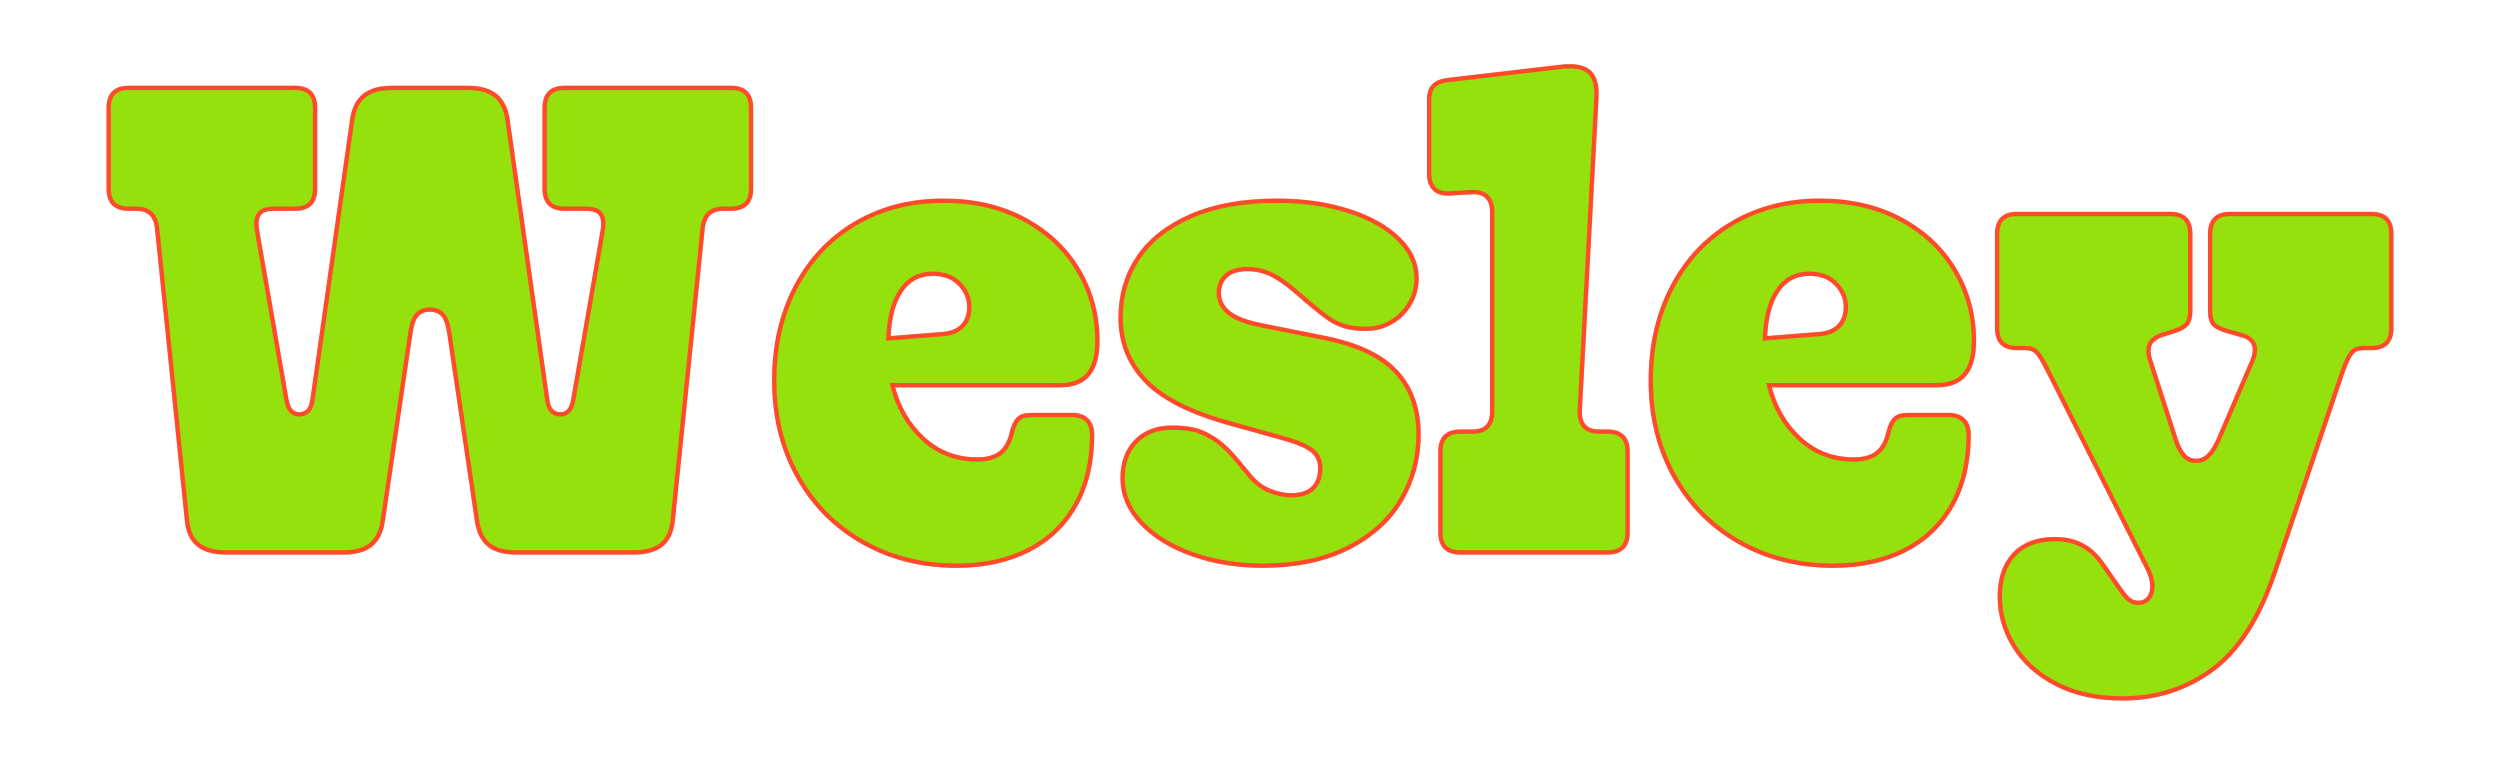
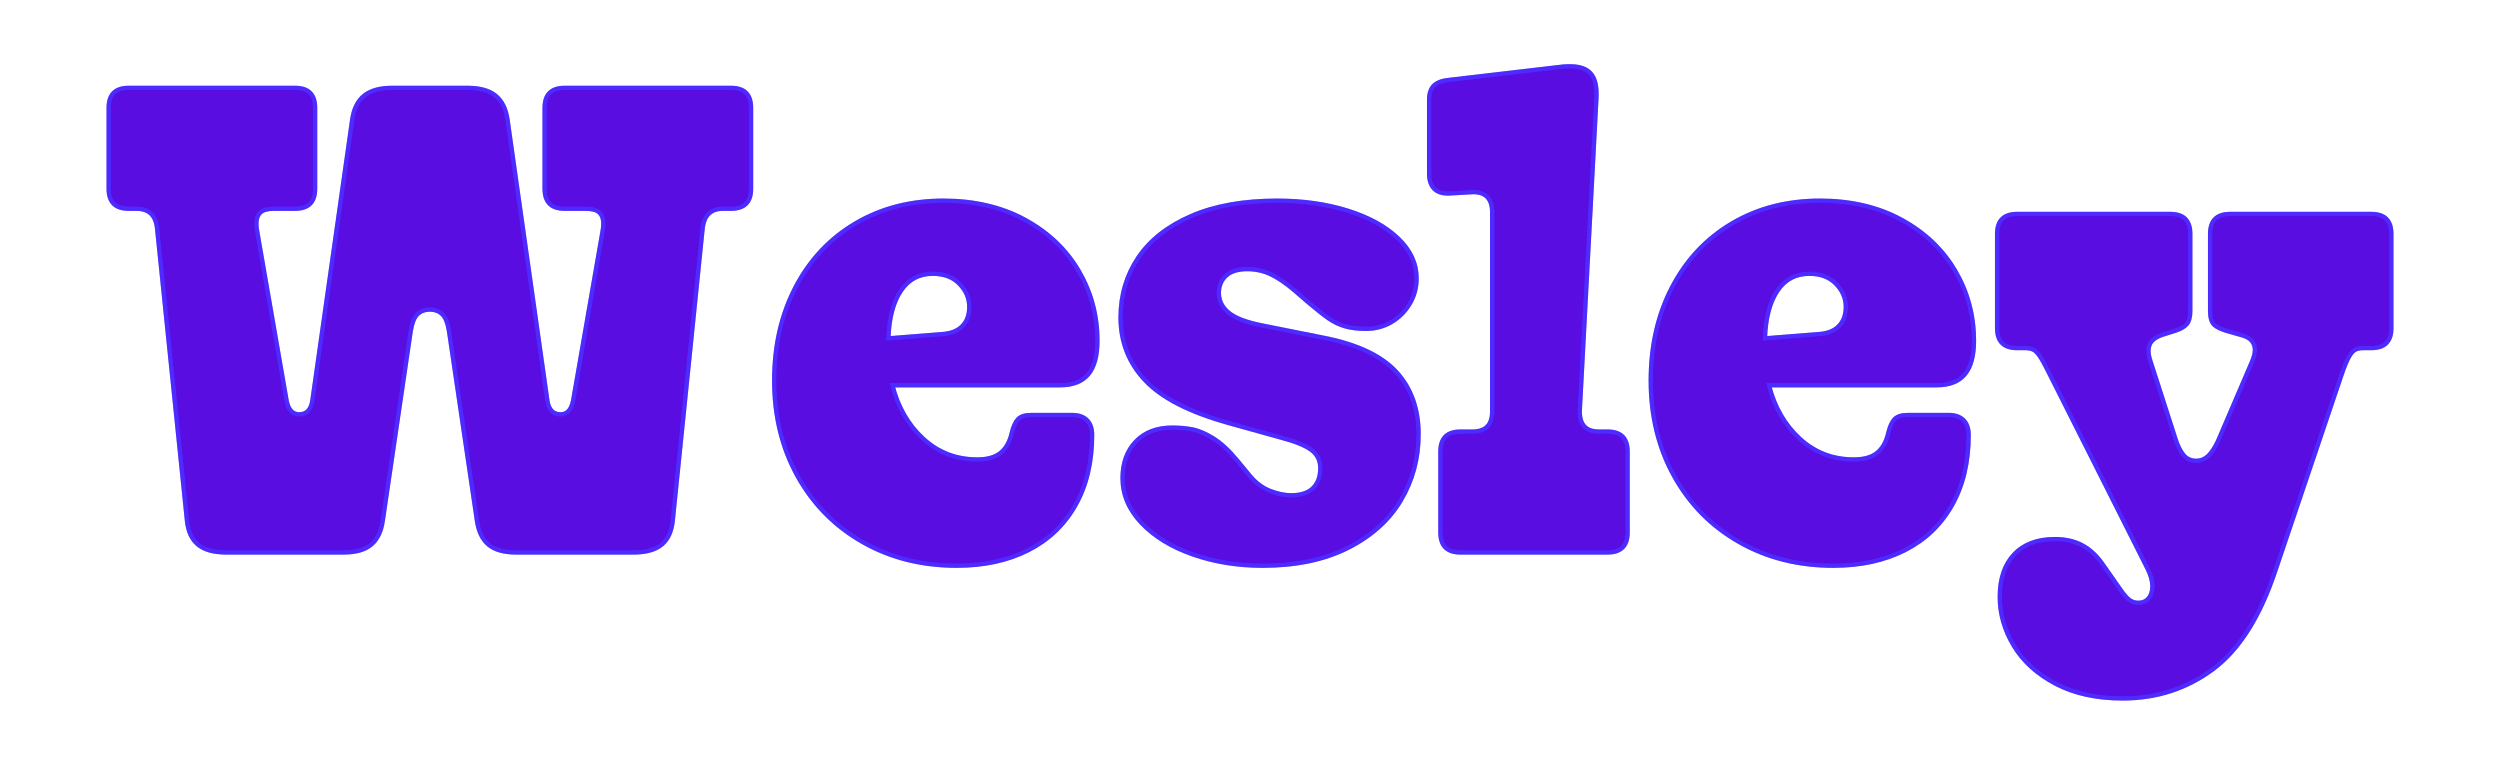
<svg xmlns="http://www.w3.org/2000/svg" width="688.002" height="210" viewBox="-10 -10 364 115">
  <defs>
    <filter id="glow" x="-20%" y="-20%" width="140%" height="140%">
      <feGaussianBlur in="SourceGraphic" result="blur" stdDeviation="0">
        <animate attributeName="stdDeviation" values="0;1.5;0" dur="6s" repeatCount="indefinite" />
      </feGaussianBlur>
      <feColorMatrix in="blur" type="matrix" result="colorBlur" values="1 0 0 0 0               0 1 0 0 0               0 0 1 0 0               0 0 0 0.4 0" />
      <feMerge>
        <feMergeNode in="colorBlur" />
        <feMergeNode in="SourceGraphic" />
      </feMerge>
    </filter>
  </defs>
-   <g id="svgGroup" stroke-linecap="round" fill-rule="evenodd" font-size="9pt" stroke-width="1.2" fill="#94e108" stroke="#ff4b2a" filter="url(#glow)">
-     <animate attributeName="fill" values="#94e108;#dfea08;#fbc00e;#ff8521;#ff4b2a;#94e108" dur="20s" repeatCount="indefinite" />
-     <animate attributeName="stroke" values="#ff4b2a;#ff8521;#fbc00e;#dfea08;#94e108;#ff4b2a" dur="20s" repeatCount="indefinite" />
+   <g id="svgGroup" stroke-linecap="round" fill-rule="evenodd" font-size="9pt" stroke-width="1.2" fill="#5a08e1" stroke="#4e2aff" filter="url(#glow)">
+     <animate attributeName="fill" values="#5a08e1;#5508e3;#5208ea;#4e07f6;#4f0efb;#5018fd;#5221ff;#5128ff;#4e2aff;#5a08e1" dur="20s" repeatCount="indefinite" />
+     <animate attributeName="stroke" values="#4e2aff;#5128ff;#5221ff;#5018fd;#4f0efb;#4e07f6;#5208ea;#5508e3;#5a08e1;#4e2aff" dur="20s" repeatCount="indefinite" />
    <path d="M 11.8 68.45 L 7.3 24.45 Q 7 21.45 4.2 21.45 L 3 21.45 Q 0 21.45 0 18.45 L 0 6.25 Q 0 3.25 3 3.25 L 28.1 3.25 Q 31.1 3.25 31.1 6.25 L 31.1 18.45 Q 31.1 21.45 28.1 21.45 L 24.9 21.45 Q 23.45 21.45 22.85 22.025 Q 22.25 22.6 22.25 23.7 Q 22.25 24.3 22.4 25.05 L 26.8 50.35 Q 27.2 52.45 28.7 52.45 Q 30.4 52.45 30.7 50.35 L 36.7 8.05 Q 37.05 5.6 38.5 4.425 Q 39.95 3.25 42.7 3.25 L 54.1 3.25 Q 56.85 3.25 58.3 4.425 Q 59.75 5.6 60.1 8.05 L 66.1 50.35 Q 66.4 52.45 68.1 52.45 Q 69.6 52.45 70 50.35 L 74.4 25.05 Q 74.55 24.3 74.55 23.7 Q 74.55 22.6 73.95 22.025 Q 73.35 21.45 71.9 21.45 L 68.7 21.45 Q 65.7 21.45 65.7 18.45 L 65.7 6.25 Q 65.7 3.25 68.7 3.25 L 93.8 3.25 Q 96.8 3.25 96.8 6.25 L 96.8 18.45 Q 96.8 21.45 93.8 21.45 L 92.6 21.45 Q 89.8 21.45 89.5 24.45 L 85 68.45 Q 84.75 70.9 83.325 72.075 Q 81.9 73.25 79.1 73.25 L 61.4 73.25 Q 58.65 73.25 57.25 72.075 Q 55.85 70.9 55.5 68.45 L 51.3 39.95 Q 51 38.05 50.275 37.35 Q 49.55 36.65 48.4 36.65 Q 47.25 36.65 46.525 37.35 Q 45.8 38.05 45.5 39.95 L 41.3 68.45 Q 40.95 70.9 39.55 72.075 Q 38.15 73.25 35.4 73.25 L 17.7 73.25 Q 14.9 73.25 13.475 72.075 Q 12.05 70.9 11.8 68.45 Z" id="0" vector-effect="non-scaling-stroke" />
    <path d="M 143.4 48.05 L 118.1 48.05 Q 119.35 53 122.75 56.125 Q 126.15 59.25 130.9 59.25 Q 133.2 59.25 134.425 58.25 Q 135.65 57.25 136.1 55.25 Q 136.45 53.8 137.05 53.175 Q 137.65 52.55 139 52.55 L 145.2 52.55 Q 146.65 52.55 147.425 53.325 Q 148.2 54.1 148.2 55.55 Q 148.2 61.7 145.675 66.15 Q 143.15 70.6 138.55 72.925 Q 133.95 75.25 127.8 75.25 Q 119.9 75.25 113.625 71.675 Q 107.35 68.1 103.825 61.75 Q 100.3 55.4 100.3 47.35 Q 100.3 39.45 103.525 33.275 Q 106.75 27.1 112.55 23.675 Q 118.35 20.25 125.8 20.25 Q 132.8 20.25 138.075 23.125 Q 143.35 26 146.175 30.825 Q 149 35.65 149 41.35 Q 149 44.75 147.625 46.4 Q 146.25 48.05 143.4 48.05 Z M 117.5 41 Q 117.65 36.4 119.375 33.825 Q 121.1 31.25 124.2 31.25 Q 126.75 31.25 128.225 32.775 Q 129.7 34.3 129.7 36.25 Q 129.7 38.05 128.675 39.125 Q 127.65 40.2 125.7 40.35 L 117.5 41 Z" id="1" vector-effect="non-scaling-stroke" />
    <path d="M 170.1 59.45 L 172 61.75 Q 173.35 63.35 175.05 64 Q 176.75 64.65 178.2 64.65 Q 180.4 64.65 181.5 63.575 Q 182.6 62.5 182.6 60.55 Q 182.6 58.8 181.25 57.8 Q 179.9 56.8 176.7 55.95 L 168.8 53.75 Q 160 51.3 156.25 47.35 Q 152.5 43.4 152.5 37.85 Q 152.5 32.8 155.175 28.825 Q 157.85 24.85 163.175 22.55 Q 168.5 20.25 176.1 20.25 Q 181.9 20.25 186.7 21.75 Q 191.5 23.25 194.3 25.925 Q 197.1 28.6 197.1 31.95 Q 197.1 34.05 196.05 35.8 Q 195 37.55 193.275 38.55 Q 191.55 39.55 189.5 39.55 Q 187.65 39.55 186.35 39.175 Q 185.05 38.8 183.925 38.025 Q 182.8 37.25 180.9 35.65 L 178.7 33.75 Q 176.7 32.05 175.075 31.3 Q 173.45 30.55 171.6 30.55 Q 169.45 30.55 168.375 31.55 Q 167.3 32.55 167.3 34.15 Q 167.3 35.9 168.775 37.125 Q 170.25 38.35 173.8 39.05 L 183.3 40.95 Q 190.75 42.45 194.075 46.1 Q 197.4 49.75 197.4 55.45 Q 197.4 60.9 194.725 65.4 Q 192.05 69.9 186.725 72.575 Q 181.4 75.25 173.9 75.25 Q 168.25 75.25 163.4 73.55 Q 158.55 71.85 155.675 68.825 Q 152.8 65.8 152.8 62.05 Q 152.8 58.65 154.8 56.55 Q 156.8 54.45 160.3 54.45 Q 162.05 54.45 163.45 54.75 Q 164.85 55.05 166.55 56.125 Q 168.25 57.2 170.1 59.45 Z" id="2" vector-effect="non-scaling-stroke" />
    <path d="M 200.7 70.25 L 200.7 58.05 Q 200.7 55.05 203.7 55.05 L 205.5 55.05 Q 208.5 55.05 208.5 52.05 L 208.5 21.95 Q 208.5 20.45 207.75 19.675 Q 207 18.9 205.5 18.95 L 202 19.15 Q 200.5 19.2 199.75 18.425 Q 199 17.65 199 16.15 L 199 5.05 Q 199 3.6 199.725 2.9 Q 200.45 2.2 202 2.05 L 219.1 0.05 Q 219.5 0 220.25 0 Q 222.45 0 223.4 1.15 Q 224.35 2.3 224.2 4.85 L 221.7 51.75 Q 221.55 55.05 224.6 55.05 L 225.9 55.05 Q 228.9 55.05 228.9 58.05 L 228.9 70.25 Q 228.9 73.25 225.9 73.25 L 203.7 73.25 Q 200.7 73.25 200.7 70.25 Z" id="3" vector-effect="non-scaling-stroke" />
    <path d="M 275.5 48.05 L 250.2 48.05 Q 251.45 53 254.85 56.125 Q 258.25 59.25 263 59.25 Q 265.3 59.25 266.525 58.25 Q 267.75 57.25 268.2 55.25 Q 268.55 53.8 269.15 53.175 Q 269.75 52.55 271.1 52.55 L 277.3 52.55 Q 278.75 52.55 279.525 53.325 Q 280.3 54.1 280.3 55.55 Q 280.3 61.7 277.775 66.15 Q 275.25 70.6 270.65 72.925 Q 266.05 75.25 259.9 75.25 Q 252 75.25 245.725 71.675 Q 239.45 68.1 235.925 61.75 Q 232.4 55.4 232.4 47.35 Q 232.4 39.45 235.625 33.275 Q 238.85 27.1 244.65 23.675 Q 250.45 20.25 257.9 20.25 Q 264.9 20.25 270.175 23.125 Q 275.45 26 278.275 30.825 Q 281.1 35.65 281.1 41.35 Q 281.1 44.75 279.725 46.4 Q 278.35 48.05 275.5 48.05 Z M 249.6 41 Q 249.75 36.4 251.475 33.825 Q 253.2 31.25 256.3 31.25 Q 258.85 31.25 260.325 32.775 Q 261.8 34.3 261.8 36.25 Q 261.8 38.05 260.775 39.125 Q 259.75 40.2 257.8 40.35 L 249.6 41 Z" id="4" vector-effect="non-scaling-stroke" />
    <path d="M 300.5 75.05 L 303.3 79.05 Q 304.05 80.1 304.6 80.475 Q 305.15 80.85 305.9 80.85 Q 306.85 80.85 307.425 80.175 Q 308 79.5 308 78.35 Q 308 77.1 307.2 75.55 L 292.2 45.75 Q 291.45 44.25 290.95 43.55 Q 290.45 42.85 289.975 42.65 Q 289.5 42.45 288.8 42.45 L 287.6 42.45 Q 284.6 42.45 284.6 39.45 L 284.6 25.25 Q 284.6 22.25 287.6 22.25 L 310.7 22.25 Q 313.7 22.25 313.7 25.25 L 313.7 36.85 Q 313.7 38.2 313.175 38.825 Q 312.65 39.45 311.4 39.85 L 309.5 40.45 Q 308.45 40.8 307.925 41.375 Q 307.4 41.95 307.4 42.9 Q 307.4 43.55 307.7 44.45 L 311.45 56.1 Q 311.95 57.7 312.675 58.575 Q 313.4 59.45 314.6 59.45 Q 315.6 59.45 316.375 58.75 Q 317.15 58.05 317.9 56.45 L 323 44.55 Q 323.45 43.5 323.45 42.75 Q 323.45 41.1 321.6 40.55 L 319.5 39.95 Q 317.85 39.5 317.275 38.9 Q 316.7 38.3 316.7 36.85 L 316.7 25.25 Q 316.7 22.25 319.7 22.25 L 341 22.25 Q 344 22.25 344 25.25 L 344 39.45 Q 344 42.45 341 42.45 L 339.8 42.45 Q 338.95 42.45 338.475 42.75 Q 338 43.05 337.55 43.875 Q 337.1 44.7 336.5 46.45 L 326.5 76.05 Q 323 86.5 317.075 90.875 Q 311.15 95.25 303.5 95.25 Q 297.65 95.25 293.45 93.05 Q 289.25 90.85 287.125 87.325 Q 285 83.8 285 79.95 Q 285 75.85 287.175 73.55 Q 289.35 71.25 293.3 71.25 Q 295.65 71.25 297.4 72.175 Q 299.15 73.1 300.5 75.05 Z" id="5" vector-effect="non-scaling-stroke" />
  </g>
</svg>
